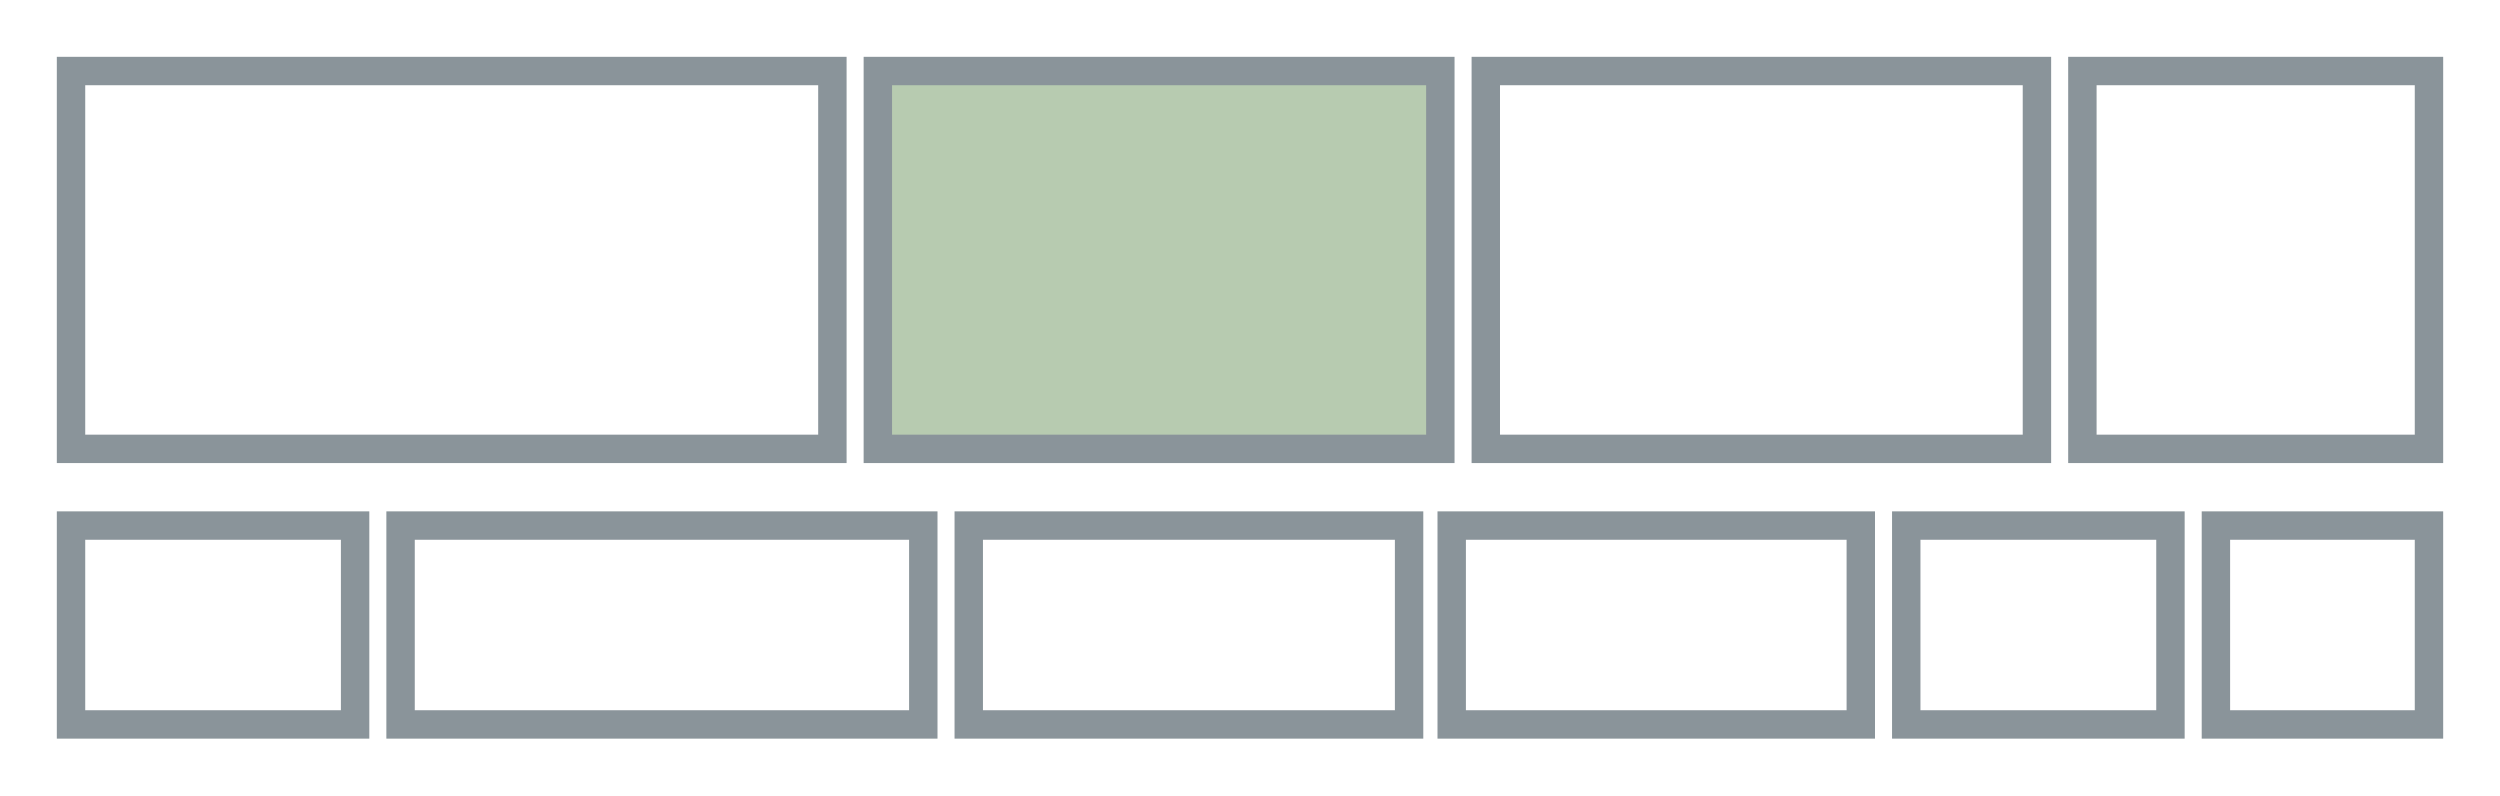
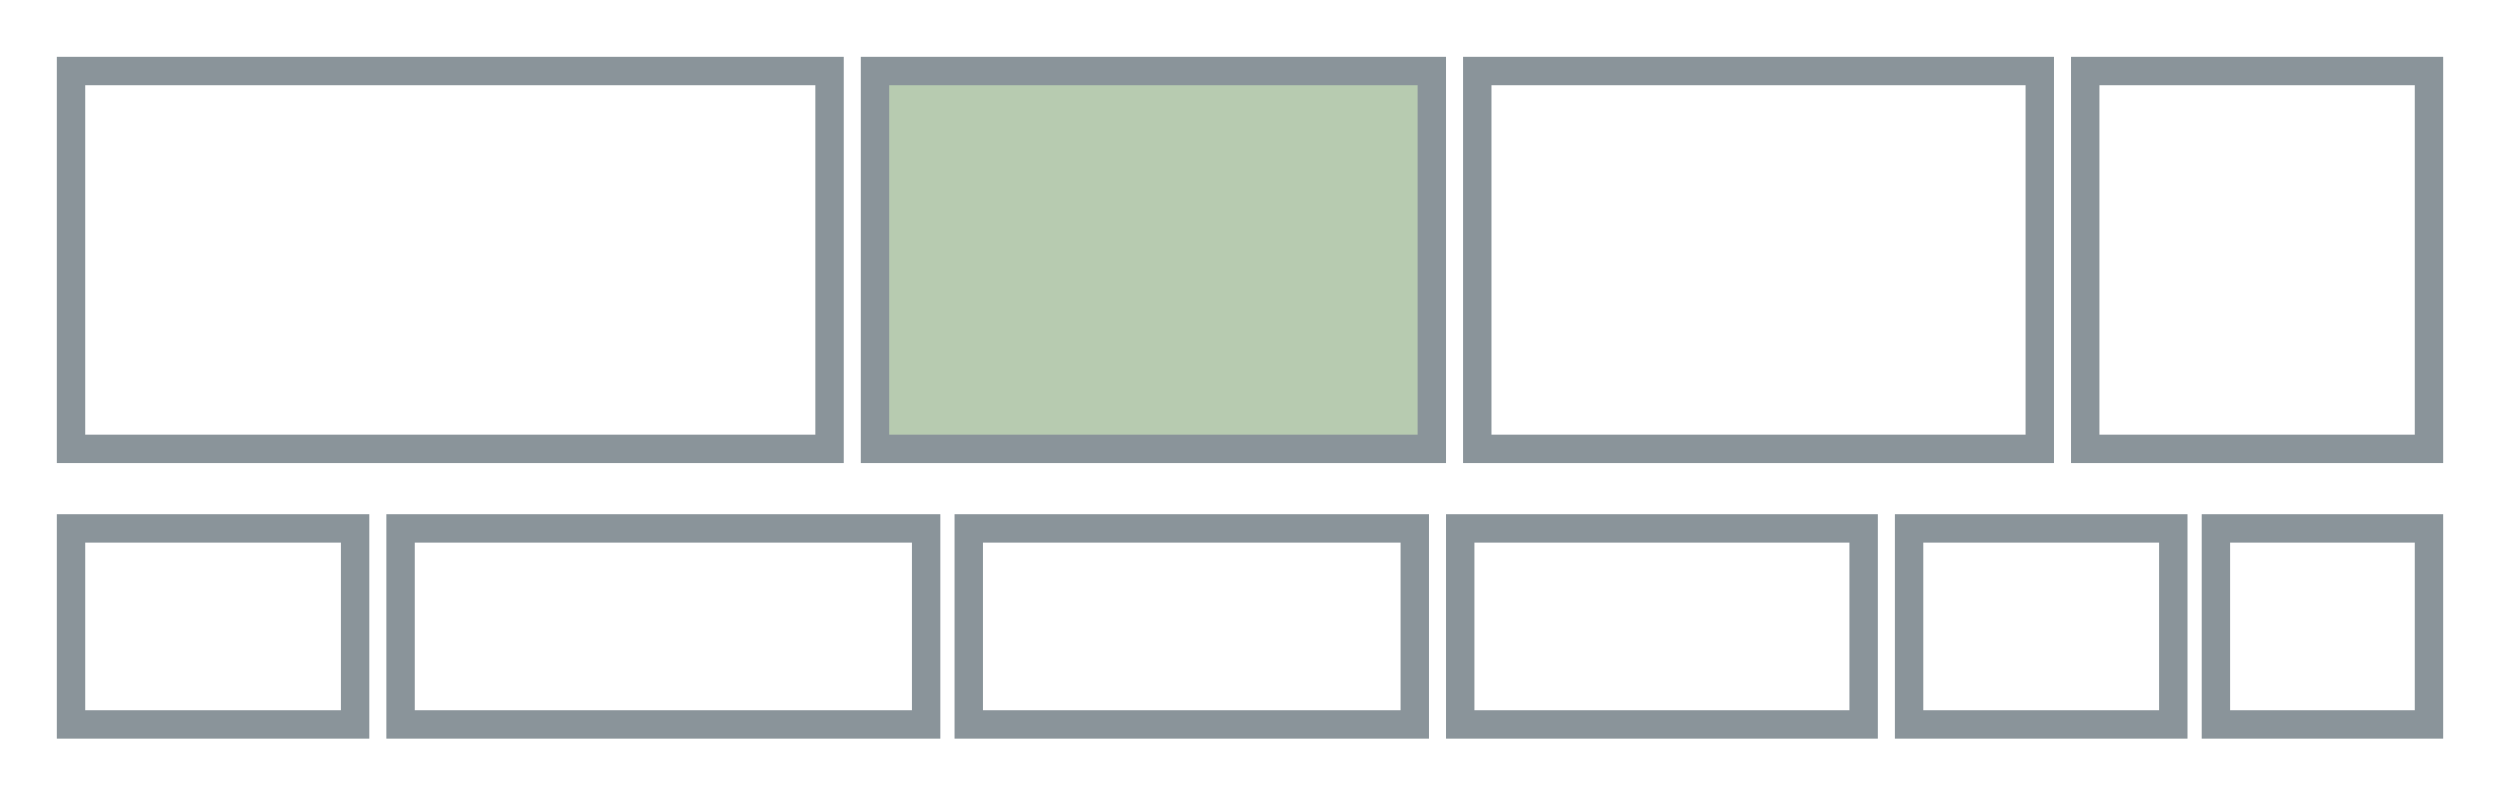
<svg xmlns="http://www.w3.org/2000/svg" width="88" height="28" viewBox="0 0 88 28" aria-hidden="true">
-   <rect x="2.5" y="18.5" width="10.0" height="7.0" fill="none" stroke="#8A949A" stroke-width="1" />
-   <rect x="14.1" y="18.5" width="18.4" height="7.0" fill="none" stroke="#8A949A" stroke-width="1" />
-   <rect x="30.9" y="2.5" width="19.8" height="13.3" fill="#B7CBB0" stroke="#8A949A" stroke-width="1" />
-   <rect x="2.5" y="2.5" width="26.8" height="13.3" fill="none" stroke="#8A949A" stroke-width="1" />
-   <rect x="52.3" y="2.5" width="19.4" height="13.3" fill="none" stroke="#8A949A" stroke-width="1" />
-   <rect x="73.3" y="2.5" width="12.2" height="13.3" fill="none" stroke="#8A949A" stroke-width="1" />
-   <rect x="34.1" y="18.5" width="15.5" height="7.0" fill="none" stroke="#8A949A" stroke-width="1" />
-   <rect x="67.1" y="18.5" width="9.3" height="7.0" fill="none" stroke="#8A949A" stroke-width="1" />
-   <rect x="51.1" y="18.5" width="14.4" height="7.0" fill="none" stroke="#8A949A" stroke-width="1" />
-   <rect x="78.0" y="18.5" width="7.5" height="7.0" fill="none" stroke="#8A949A" stroke-width="1" />
+   <rect x="2.5" y="18.6" width="10.0" height="6.9" fill="none" stroke="#8A949A" stroke-width="1" />
+   <rect x="14.1" y="18.6" width="18.5" height="6.9" fill="none" stroke="#8A949A" stroke-width="1" />
+   <rect x="30.8" y="2.5" width="19.6" height="13.3" fill="#B7CBB0" stroke="#8A949A" stroke-width="1" />
+   <rect x="2.5" y="2.5" width="26.7" height="13.3" fill="none" stroke="#8A949A" stroke-width="1" />
+   <rect x="52.0" y="2.5" width="19.8" height="13.3" fill="none" stroke="#8A949A" stroke-width="1" />
+   <rect x="73.4" y="2.5" width="12.1" height="13.3" fill="none" stroke="#8A949A" stroke-width="1" />
+   <rect x="34.1" y="18.6" width="15.7" height="6.9" fill="none" stroke="#8A949A" stroke-width="1" />
+   <rect x="67.2" y="18.6" width="9.3" height="6.9" fill="none" stroke="#8A949A" stroke-width="1" />
+   <rect x="51.4" y="18.6" width="14.2" height="6.9" fill="none" stroke="#8A949A" stroke-width="1" />
+   <rect x="78.0" y="18.6" width="7.5" height="6.9" fill="none" stroke="#8A949A" stroke-width="1" />
</svg>
